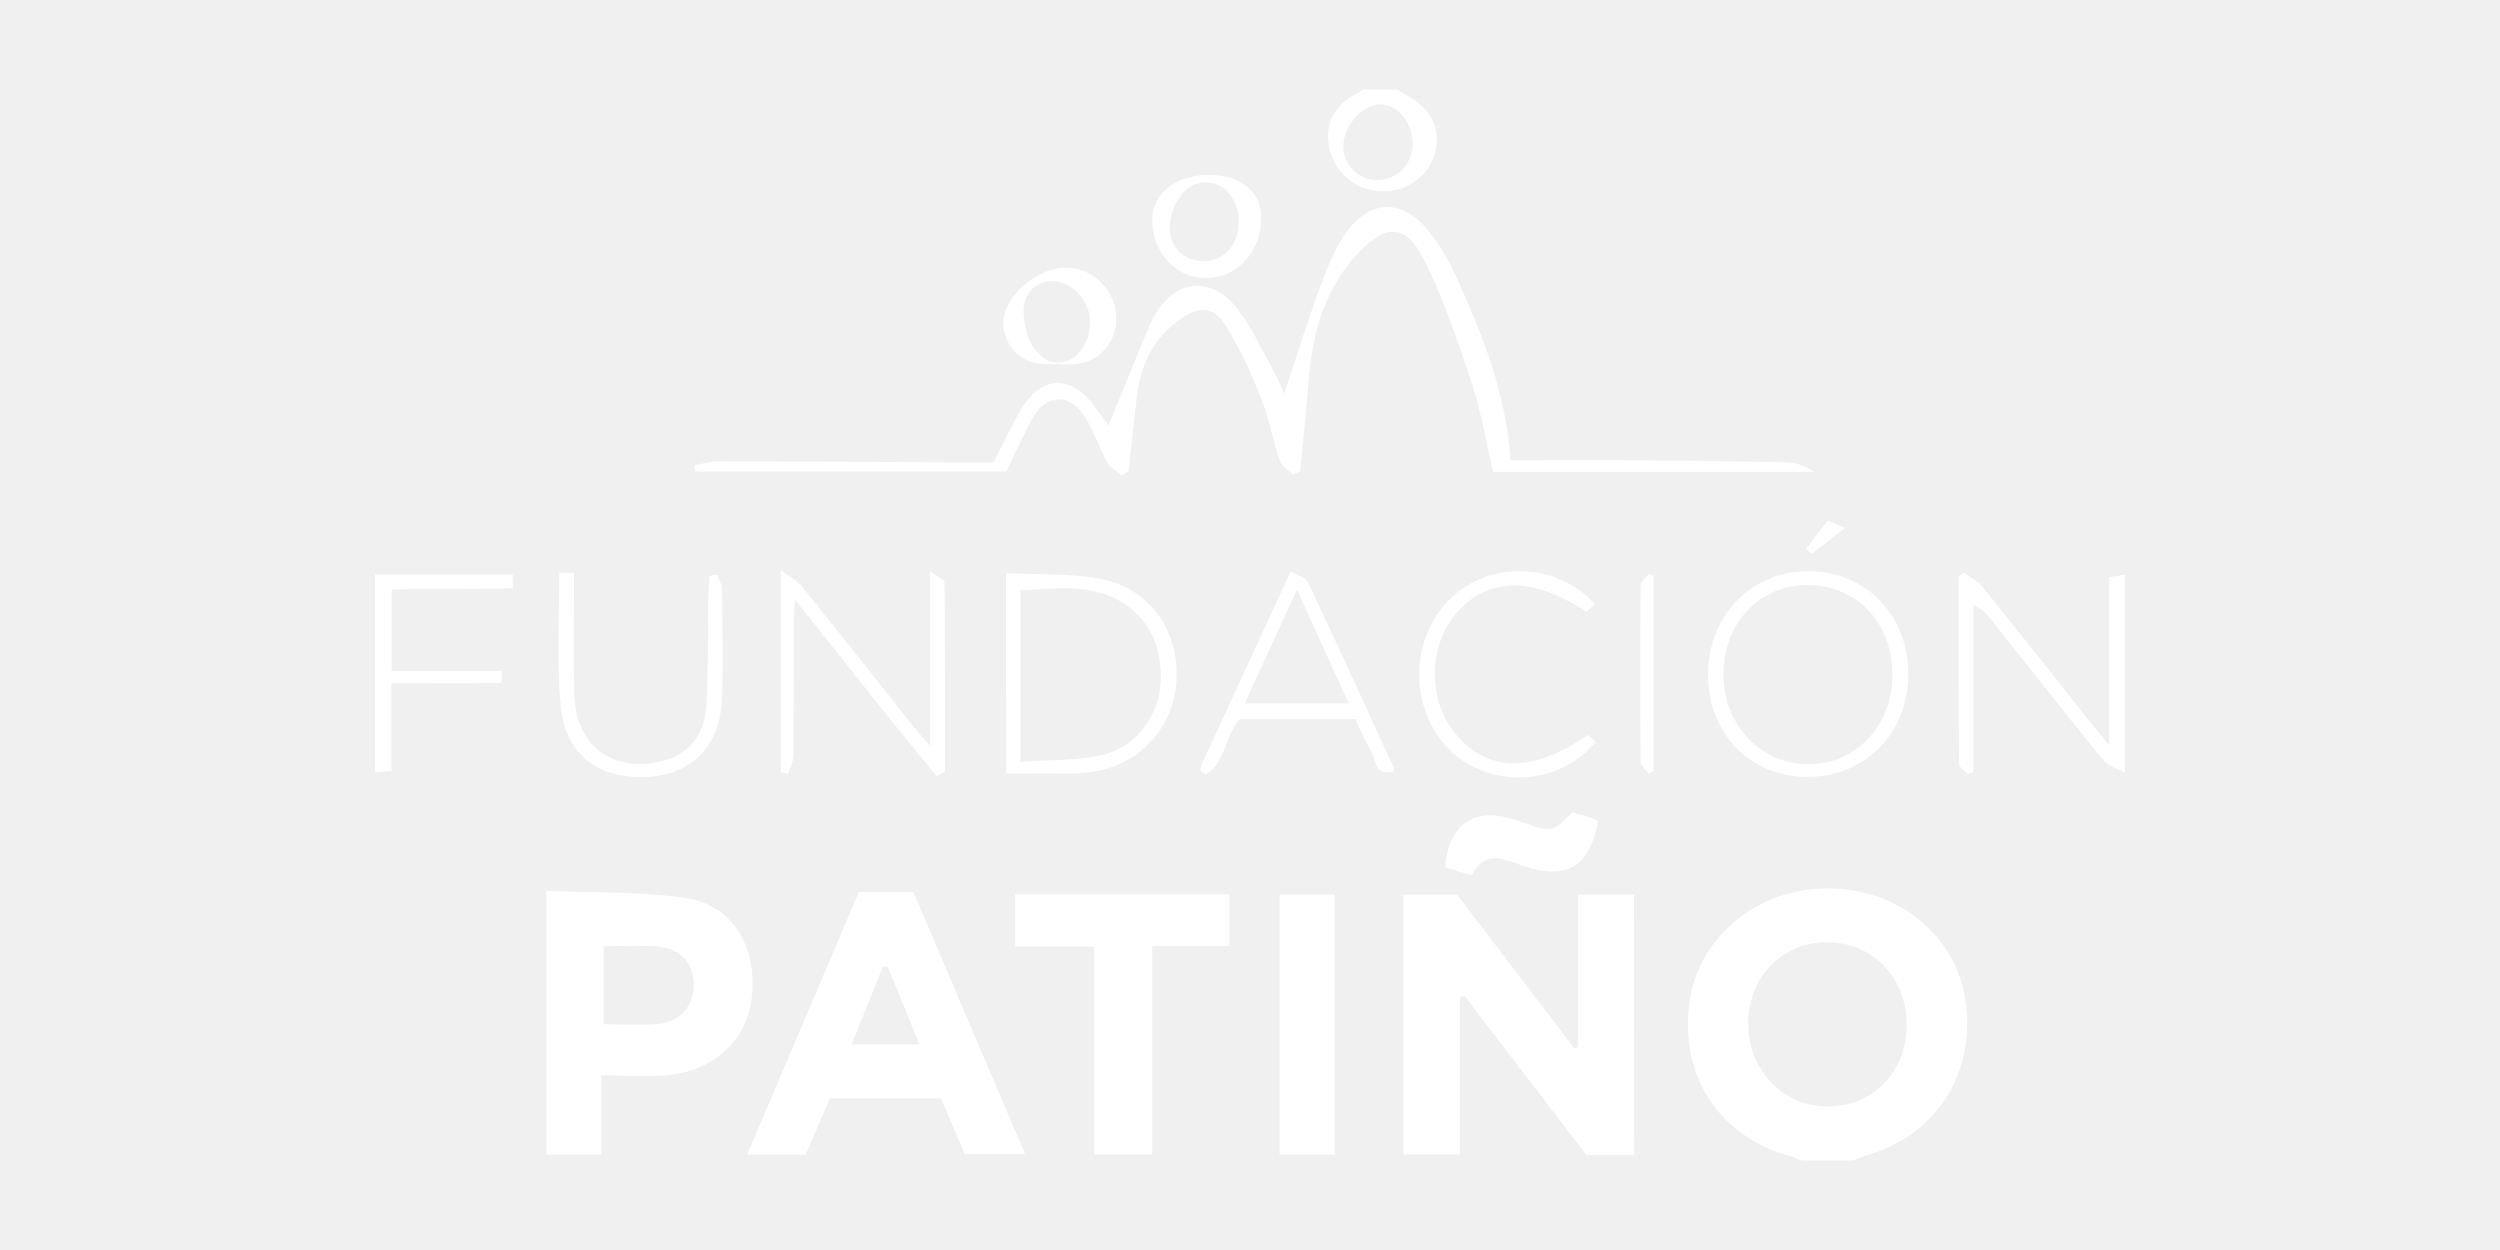
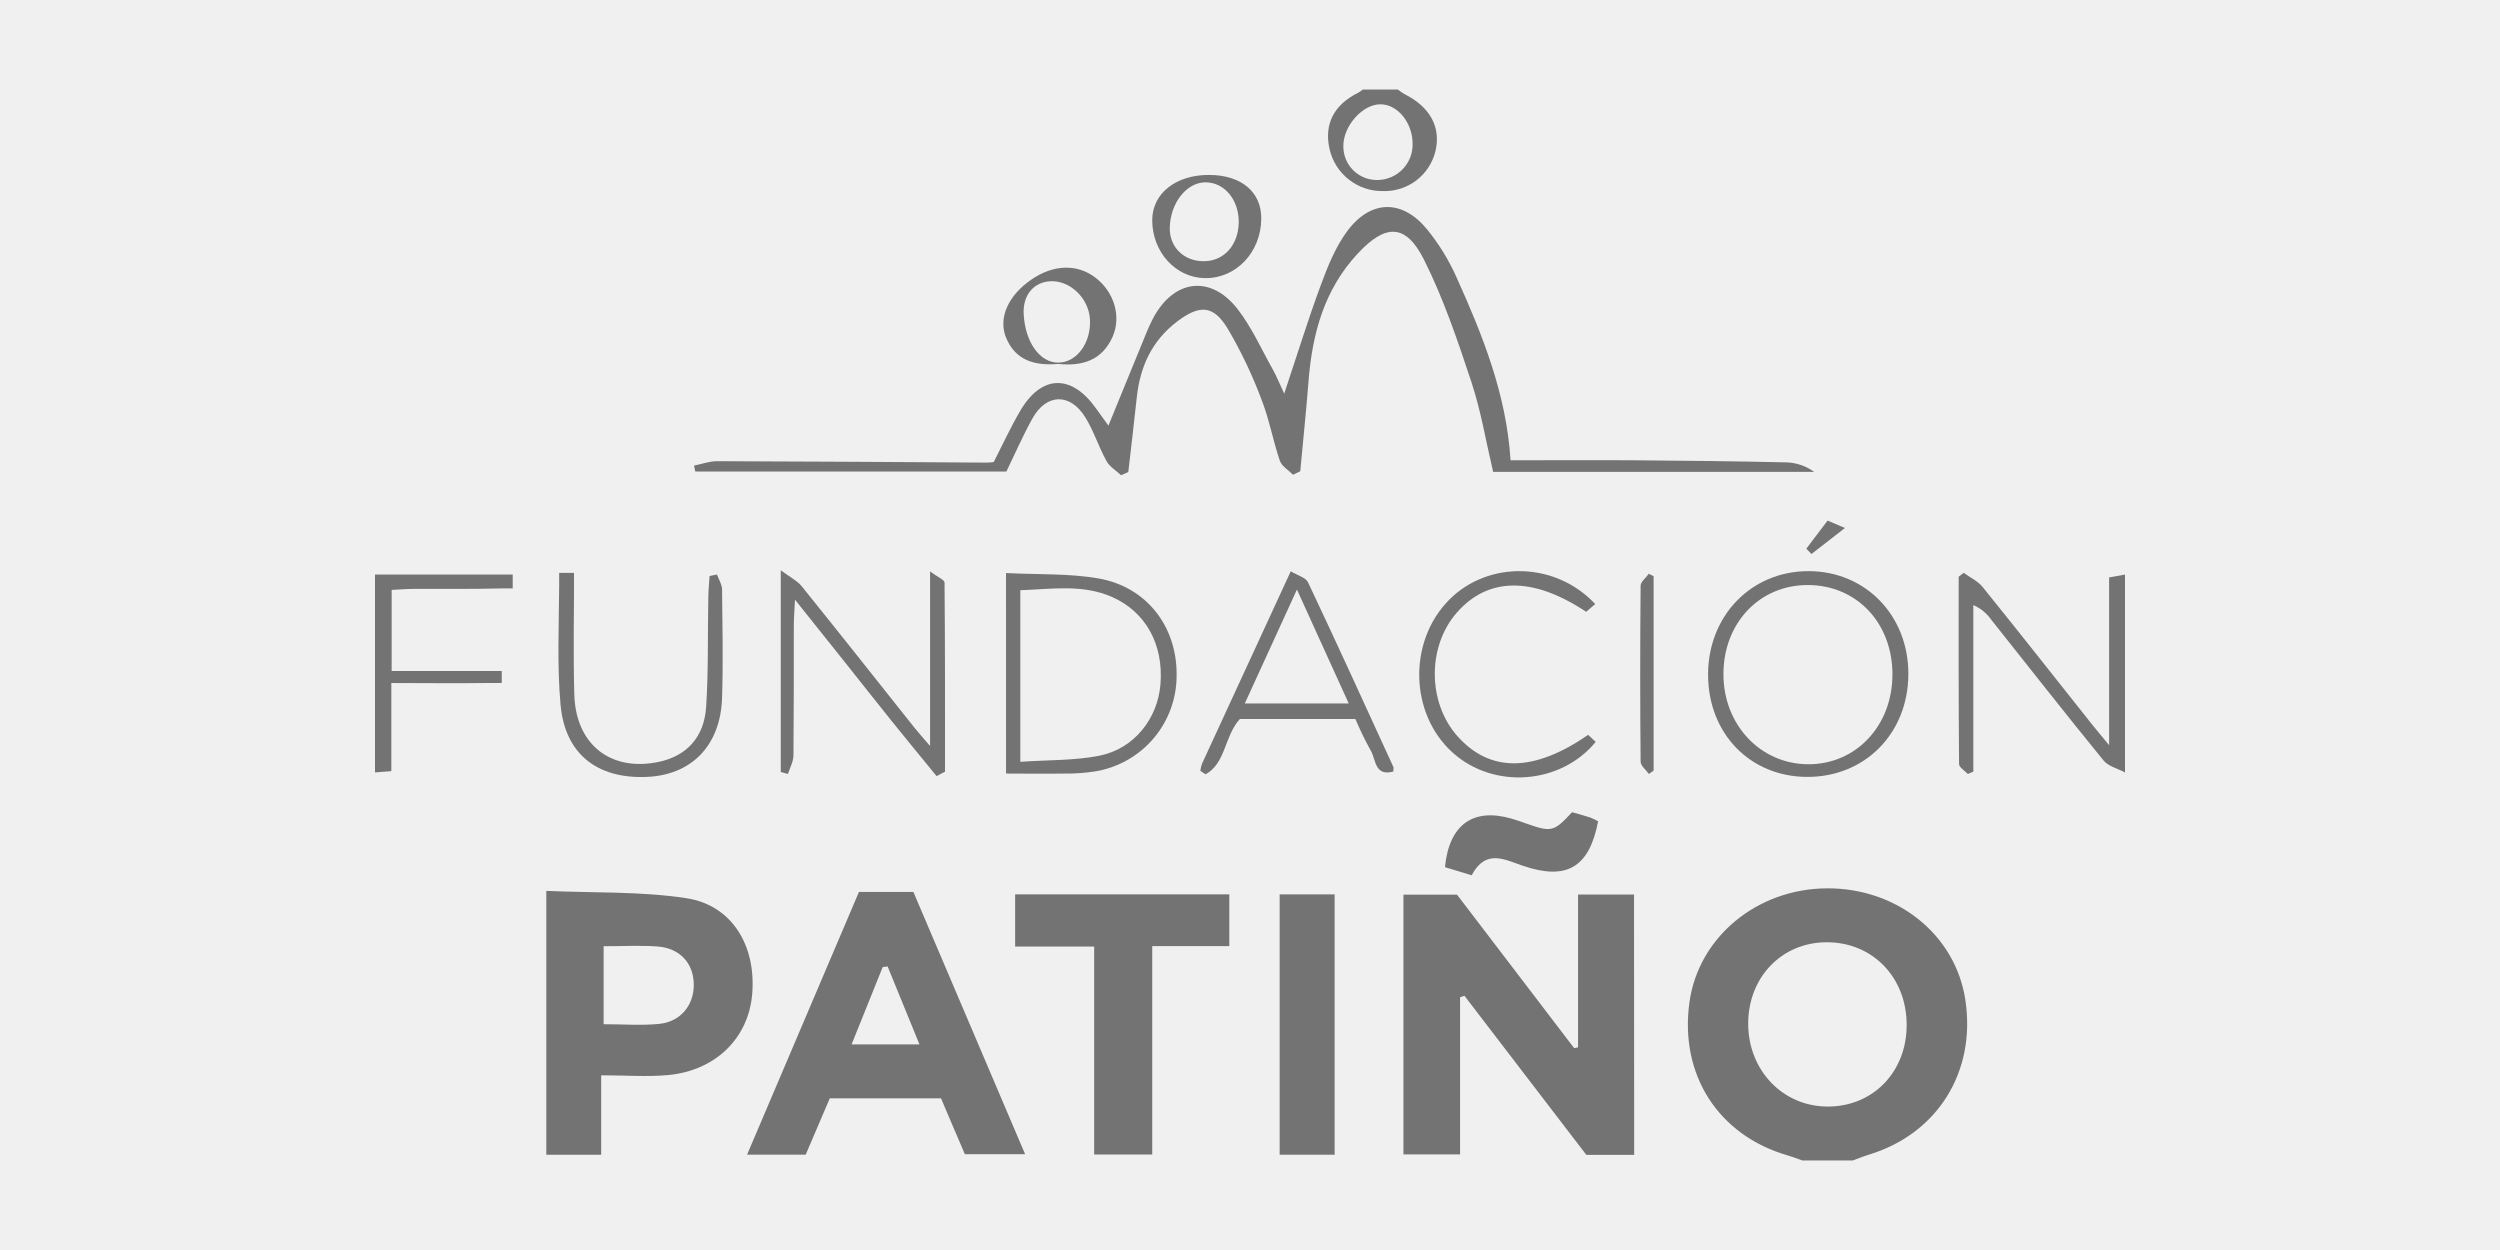
<svg xmlns="http://www.w3.org/2000/svg" width="200" height="100" viewBox="0 0 200 100" fill="none">
-   <mask id="mask0_59_774" style="mask-type:alpha" maskUnits="userSpaceOnUse" x="0" y="0" width="200" height="100">
+   <mask id="mask0_131_866" style="mask-type:alpha" maskUnits="userSpaceOnUse" x="0" y="0" width="200" height="100">
    <rect width="200" height="100" fill="#D9D9D9" />
  </mask>
-   <g mask="url(#mask0_59_774)">
-     <path d="M144.179 92.835C143.794 92.702 143.411 92.547 143.019 92.435C137.459 90.824 134.348 85.979 135.157 80.174C135.879 74.981 140.536 71.113 146.124 71.067C151.767 71.023 156.437 74.773 157.227 79.985C158.102 85.733 155.012 90.694 149.521 92.37C149.082 92.503 148.656 92.68 148.224 92.835H144.179ZM146.223 88.524C149.826 88.524 152.502 85.786 152.533 82.064C152.567 78.215 149.814 75.357 146.099 75.381C142.521 75.403 139.852 78.197 139.855 81.9C139.858 85.603 142.605 88.524 146.223 88.524Z" fill="white" />
-     <path d="M170 61.796C169.418 61.485 168.665 61.308 168.282 60.837C165.243 57.112 162.278 53.325 159.285 49.559C158.927 49.053 158.436 48.653 157.866 48.405V61.734L157.425 61.917C157.179 61.653 156.728 61.392 156.725 61.125C156.681 56.131 156.694 51.133 156.694 46.136L157.098 45.825C157.605 46.198 158.224 46.483 158.607 46.955C161.531 50.575 164.409 54.234 167.302 57.878C167.679 58.353 168.071 58.81 168.73 59.617V46.195L170 45.965V61.796Z" fill="white" />
-     <path d="M30 45.964H41.016V47.075C40.105 47.075 40.494 47.065 40.105 47.075C37.775 47.134 35.438 47.1 33.108 47.112C32.551 47.112 31.994 47.162 31.332 47.193V53.68H40.139V54.642C39.554 54.642 39.587 54.631 38.773 54.642C36.347 54.676 33.92 54.642 31.307 54.642V61.692L30 61.794V45.964Z" fill="white" />
-     <path d="M111.824 7.164C112.032 7.301 112.231 7.474 112.446 7.574C114.425 8.592 115.283 10.203 114.838 12.078C114.616 13.013 114.077 13.843 113.313 14.428C112.548 15.012 111.604 15.316 110.642 15.287C109.651 15.302 108.686 14.976 107.908 14.366C107.13 13.755 106.586 12.895 106.367 11.932C105.913 9.958 106.694 8.387 108.647 7.425C108.779 7.347 108.905 7.26 109.024 7.164L111.824 7.164ZM113.009 11.51C113.009 9.834 111.83 8.365 110.461 8.344C109.024 8.313 107.446 10.079 107.468 11.702C107.465 12.063 107.535 12.42 107.674 12.753C107.813 13.086 108.018 13.388 108.276 13.64C108.535 13.892 108.842 14.089 109.179 14.22C109.516 14.35 109.876 14.411 110.237 14.4C110.989 14.383 111.703 14.069 112.222 13.527C112.742 12.985 113.025 12.259 113.009 11.51Z" fill="white" />
-     <path d="M130.734 92.387H126.904L117.154 79.661L116.806 79.776V92.35H112.276V71.575H116.563L125.934 83.854L126.245 83.786V71.565H130.722L130.734 92.387Z" fill="white" />
-     <path d="M59.765 92.375L68.716 71.355H73.071L82.01 92.338H77.19C76.596 90.951 75.946 89.445 75.283 87.868H66.382L64.454 92.375H59.765ZM71.009 77.315L70.617 77.364C69.811 79.373 69.005 81.381 68.128 83.551H73.557C72.654 81.35 71.83 79.32 71.009 77.315Z" fill="white" />
-     <path d="M48.094 86.025V92.379H43.705V71.272C47.513 71.439 51.255 71.299 54.905 71.855C58.554 72.411 60.489 75.639 60.178 79.488C59.901 83.026 57.275 85.646 53.439 86.006C51.778 86.159 50.067 86.025 48.094 86.025ZM48.29 75.698V81.937C49.877 81.937 51.33 82.055 52.755 81.909C54.478 81.729 55.536 80.376 55.502 78.712C55.468 77.048 54.388 75.847 52.578 75.716C51.196 75.62 49.802 75.698 48.29 75.698Z" fill="white" />
-     <path d="M119.451 37.751C118.882 35.34 118.48 32.881 117.706 30.544C116.607 27.226 115.478 23.876 113.913 20.763C112.454 17.867 110.842 17.901 108.624 20.279C105.936 23.162 104.984 26.692 104.683 30.491C104.493 32.897 104.244 35.299 104.02 37.705L103.441 37.978C103.077 37.605 102.533 37.295 102.383 36.848C101.833 35.237 101.54 33.53 100.915 31.95C100.176 29.973 99.264 28.065 98.19 26.248C97.042 24.385 95.953 24.385 94.183 25.711C92.138 27.263 91.199 29.349 90.938 31.826C90.729 33.806 90.49 35.783 90.263 37.764L89.687 38.018C89.289 37.64 88.754 37.332 88.514 36.873C87.892 35.746 87.503 34.486 86.831 33.396C85.611 31.422 83.72 31.469 82.597 33.471C81.825 34.865 81.187 36.333 80.512 37.72H55.623L55.524 37.248C56.146 37.124 56.768 36.892 57.391 36.895C64.593 36.913 71.792 36.966 78.994 37.01C79.163 37.004 79.331 36.988 79.498 36.963C80.195 35.6 80.839 34.2 81.614 32.875C83.319 29.954 85.733 29.904 87.699 32.698C87.991 33.111 88.29 33.52 88.673 34.048C89.606 31.754 90.48 29.613 91.364 27.474C91.638 26.806 91.899 26.127 92.235 25.487C93.893 22.331 96.867 21.952 99.03 24.755C100.153 26.214 100.918 27.946 101.83 29.566C102.119 30.087 102.34 30.643 102.738 31.494C103.78 28.371 104.642 25.574 105.656 22.83C106.207 21.34 106.817 19.804 107.744 18.537C109.648 15.933 112.218 15.918 114.221 18.416C115.13 19.547 115.892 20.788 116.489 22.11C118.598 26.785 120.512 31.531 120.845 36.823C124.223 36.823 127.521 36.801 130.819 36.823C134.863 36.854 138.908 36.898 142.952 36.991C143.737 37.023 144.495 37.286 145.13 37.748L119.451 37.751Z" fill="white" />
-     <path d="M87.534 75.723H81.212V71.548H98.345V75.689H92.179V92.361H87.534V75.723Z" fill="white" />
-     <path d="M102.372 92.377V71.552H106.771V92.377H102.372Z" fill="white" />
-     <path d="M74.925 62.087C73.722 60.613 72.508 59.142 71.314 57.658C70.05 56.084 68.803 54.498 67.546 52.918C66.333 51.394 65.113 49.873 63.598 47.973C63.551 48.96 63.505 49.494 63.505 50.028C63.505 53.492 63.505 56.959 63.477 60.423C63.477 60.923 63.19 61.42 63.035 61.916L62.462 61.761V45.62C63.209 46.182 63.782 46.458 64.142 46.908C67.166 50.655 70.147 54.433 73.143 58.201C73.454 58.592 73.793 58.962 74.406 59.678V45.71C75.028 46.182 75.563 46.387 75.563 46.598C75.61 51.642 75.601 56.689 75.601 61.733L74.925 62.087Z" fill="white" />
-     <path d="M80.481 45.843C83.088 45.979 85.545 45.861 87.907 46.28C91.777 46.969 94.179 50.176 94.129 54.04C94.132 55.868 93.489 57.638 92.313 59.039C91.136 60.44 89.502 61.381 87.698 61.698C86.882 61.832 86.055 61.894 85.228 61.884C83.688 61.912 82.148 61.884 80.484 61.884L80.481 45.843ZM81.625 60.944C83.859 60.788 85.944 60.854 87.935 60.459C90.735 59.904 92.617 57.489 92.838 54.736C93.09 51.566 91.674 48.965 88.983 47.767C86.612 46.715 84.152 47.131 81.625 47.218V60.944Z" fill="white" />
-     <path d="M144.551 62.152C139.99 62.13 136.649 58.672 136.646 53.973C136.643 49.273 140.087 45.694 144.67 45.691C149.252 45.688 152.709 49.264 152.668 53.982C152.628 58.7 149.174 62.177 144.551 62.152ZM151.396 53.961C151.396 49.842 148.543 46.821 144.654 46.803C140.765 46.784 137.872 49.835 137.875 53.942C137.875 57.977 140.83 61.122 144.648 61.14C148.465 61.159 151.396 58.07 151.393 53.961H151.396Z" fill="white" />
-     <path d="M99.188 57.521C97.943 58.89 98.068 61.056 96.447 61.947L96.027 61.671C96.05 61.479 96.094 61.289 96.157 61.106C98.466 56.087 100.784 51.071 103.26 45.704C103.802 46.036 104.458 46.197 104.642 46.585C106.959 51.487 109.209 56.422 111.467 61.351C111.505 61.432 111.467 61.55 111.467 61.721C109.949 62.143 110.08 60.724 109.65 60.026C109.199 59.213 108.792 58.377 108.431 57.521H99.188ZM107.899 56.279C106.542 53.293 105.248 50.441 103.755 47.163C102.268 50.416 100.974 53.243 99.583 56.279H107.899Z" fill="white" />
-     <path d="M57.358 45.964C57.501 46.362 57.763 46.756 57.766 47.153C57.797 50.049 57.856 52.949 57.766 55.844C57.632 59.675 55.299 62.025 51.687 62.155C47.739 62.301 45.184 60.293 44.842 56.35C44.562 53.218 44.715 50.049 44.733 46.899C44.733 46.566 44.734 45.828 44.734 45.828H45.919V47.7C45.919 47.7 45.856 52.976 45.947 55.612C46.081 59.61 48.908 61.776 52.757 60.938C54.913 60.466 56.335 58.983 56.49 56.568C56.68 53.684 56.608 50.782 56.664 47.877C56.664 47.277 56.73 46.678 56.767 46.079L57.358 45.964Z" fill="white" />
-     <path d="M127.617 48.324L126.895 48.945C122.627 46.105 119.027 46.151 116.526 49.032C114.18 51.735 114.208 56.196 116.582 58.878C119.183 61.814 122.683 61.802 127.054 58.788L127.654 59.353C124.854 62.767 119.5 63.161 116.227 60.222C112.758 57.118 112.625 51.301 115.947 47.97C119.08 44.826 124.447 44.928 127.617 48.324Z" fill="white" />
-     <path d="M117.732 70.023L115.598 69.372C115.928 65.957 117.854 64.613 120.903 65.485C121.301 65.597 121.69 65.737 122.082 65.876C124.126 66.594 124.303 66.553 125.765 64.976C126.216 65.107 126.699 65.231 127.193 65.392C127.419 65.48 127.638 65.584 127.85 65.703C127.143 69.396 125.333 70.455 121.845 69.266C120.383 68.779 118.871 67.875 117.732 70.023Z" fill="white" />
-     <path d="M96.711 13.994C99.299 13.994 100.924 15.357 100.902 17.505C100.874 20.186 98.898 22.272 96.409 22.251C94.06 22.229 92.175 20.162 92.178 17.61C92.178 15.49 94.048 13.994 96.711 13.994ZM99.1 17.806C99.122 16.002 97.98 14.605 96.462 14.587C94.944 14.568 93.628 16.223 93.581 18.209C93.544 19.761 94.708 20.913 96.325 20.897C97.943 20.882 99.066 19.581 99.1 17.812V17.806Z" fill="white" />
-     <path d="M84.661 29.116C82.831 29.268 81.239 28.877 80.473 26.986C79.851 25.412 80.675 23.637 82.48 22.386C84.284 21.135 86.198 21.098 87.66 22.231C89.122 23.364 89.722 25.301 89.013 26.933C88.176 28.824 86.59 29.317 84.661 29.116ZM84.073 22.498C82.701 22.544 81.808 23.618 81.895 25.127C82.013 27.38 83.186 29.022 84.673 29.01C86.16 28.997 87.302 27.405 87.196 25.533C87.094 23.867 85.631 22.445 84.073 22.498Z" fill="white" />
-     <path d="M132.289 46.096V61.647L131.912 61.914C131.682 61.603 131.253 61.262 131.249 60.936C131.206 56.243 131.206 51.548 131.249 46.853C131.249 46.542 131.676 46.232 131.903 45.9L132.289 46.096Z" fill="white" />
-     <path d="M144.505 43.894L146.207 41.647L147.597 42.239L144.919 44.319L144.505 43.894Z" fill="white" />
+   <g mask="url(#mask0_131_866)">
+     <path d="M144.179 92.835C143.794 92.702 143.411 92.547 143.019 92.435C137.459 90.824 134.348 85.979 135.157 80.174C135.879 74.981 140.536 71.113 146.124 71.067C151.767 71.023 156.437 74.773 157.227 79.985C158.102 85.733 155.012 90.694 149.521 92.37C149.082 92.503 148.656 92.68 148.224 92.835H144.179ZM146.223 88.524C149.826 88.524 152.502 85.786 152.533 82.064C152.567 78.215 149.814 75.357 146.099 75.381C142.521 75.403 139.852 78.197 139.855 81.9C139.858 85.603 142.605 88.524 146.223 88.524Z" fill="#737373" />
+     <path d="M170 61.796C169.418 61.485 168.665 61.308 168.282 60.837C165.243 57.112 162.278 53.325 159.285 49.56C158.927 49.053 158.436 48.653 157.866 48.405V61.734L157.425 61.917C157.179 61.653 156.728 61.392 156.725 61.125C156.681 56.131 156.694 51.133 156.694 46.136L157.098 45.825C157.605 46.198 158.224 46.483 158.607 46.955C161.531 50.575 164.409 54.234 167.302 57.878C167.679 58.353 168.071 58.81 168.73 59.617V46.195L170 45.965V61.796Z" fill="#737373" />
+     <path d="M30 45.963H41.016V47.075C40.105 47.075 40.494 47.065 40.105 47.075C37.775 47.134 35.438 47.099 33.108 47.112C32.551 47.112 31.994 47.161 31.332 47.193V53.68H40.139V54.642C39.554 54.642 39.587 54.631 38.773 54.642C36.347 54.676 33.92 54.642 31.307 54.642V61.691L30 61.794V45.963Z" fill="#737373" />
+     <path d="M111.824 7.164C112.032 7.301 112.231 7.474 112.446 7.574C114.425 8.592 115.283 10.203 114.838 12.078C114.616 13.013 114.077 13.843 113.313 14.428C112.548 15.012 111.604 15.316 110.642 15.287C109.651 15.302 108.686 14.976 107.908 14.366C107.13 13.755 106.586 12.895 106.367 11.932C105.913 9.958 106.694 8.387 108.647 7.425C108.779 7.347 108.905 7.26 109.024 7.164L111.824 7.164ZM113.009 11.51C113.009 9.834 111.83 8.365 110.461 8.344C109.024 8.313 107.446 10.079 107.468 11.702C107.465 12.063 107.535 12.42 107.674 12.753C107.813 13.086 108.018 13.388 108.276 13.64C108.535 13.892 108.842 14.089 109.179 14.22C109.516 14.35 109.876 14.411 110.237 14.4C110.989 14.383 111.703 14.069 112.222 13.527C112.742 12.985 113.025 12.259 113.009 11.51Z" fill="#737373" />
+     <path d="M130.734 92.387H126.904L117.154 79.661L116.806 79.776V92.35H112.276V71.575H116.563L125.934 83.854L126.245 83.786V71.565H130.722L130.734 92.387Z" fill="#737373" />
+     <path d="M59.765 92.376L68.716 71.355H73.071L82.01 92.338H77.19C76.596 90.951 75.946 89.445 75.283 87.868H66.382L64.454 92.376H59.765ZM71.009 77.315L70.617 77.364C69.811 79.373 69.005 81.381 68.128 83.551H73.557C72.654 81.35 71.83 79.32 71.009 77.315Z" fill="#737373" />
+     <path d="M48.094 86.025V92.379H43.705V71.272C47.513 71.439 51.255 71.299 54.905 71.855C58.554 72.411 60.489 75.639 60.178 79.488C59.901 83.026 57.275 85.646 53.439 86.006C51.778 86.159 50.067 86.025 48.094 86.025ZM48.29 75.698V81.937C49.877 81.937 51.33 82.055 52.755 81.909C54.478 81.729 55.536 80.376 55.502 78.712C55.468 77.048 54.388 75.847 52.578 75.716C51.196 75.62 49.802 75.698 48.29 75.698Z" fill="#737373" />
+     <path d="M119.451 37.751C118.882 35.339 118.48 32.881 117.706 30.544C116.607 27.226 115.478 23.876 113.913 20.763C112.454 17.867 110.842 17.901 108.624 20.279C105.936 23.162 104.984 26.692 104.683 30.491C104.493 32.897 104.244 35.299 104.02 37.705L103.441 37.978C103.077 37.605 102.533 37.295 102.383 36.848C101.833 35.237 101.54 33.53 100.915 31.95C100.176 29.973 99.264 28.065 98.19 26.248C97.042 24.385 95.953 24.385 94.183 25.711C92.138 27.263 91.199 29.349 90.938 31.826C90.729 33.806 90.49 35.783 90.263 37.764L89.687 38.018C89.289 37.639 88.754 37.332 88.514 36.873C87.892 35.746 87.503 34.486 86.831 33.396C85.611 31.422 83.72 31.469 82.597 33.471C81.825 34.864 81.187 36.333 80.512 37.72H55.623L55.524 37.248C56.146 37.124 56.768 36.891 57.391 36.895C64.593 36.913 71.792 36.966 78.994 37.009C79.163 37.003 79.331 36.988 79.498 36.963C80.195 35.6 80.839 34.2 81.614 32.875C83.319 29.954 85.733 29.904 87.699 32.698C87.991 33.111 88.29 33.52 88.673 34.048C89.606 31.754 90.48 29.613 91.364 27.474C91.638 26.806 91.899 26.127 92.235 25.487C93.893 22.33 96.867 21.952 99.03 24.755C100.153 26.213 100.918 27.946 101.83 29.566C102.119 30.087 102.34 30.643 102.738 31.494C103.78 28.371 104.642 25.574 105.656 22.83C106.207 21.34 106.817 19.804 107.744 18.537C109.648 15.933 112.218 15.917 114.221 18.416C115.13 19.547 115.892 20.788 116.489 22.11C118.598 26.785 120.512 31.531 120.845 36.823C124.223 36.823 127.521 36.801 130.819 36.823C134.863 36.854 138.908 36.898 142.952 36.991C143.737 37.023 144.495 37.286 145.13 37.748L119.451 37.751Z" fill="#737373" />
+     <path d="M87.534 75.723H81.212V71.548H98.345V75.689H92.179V92.361H87.534V75.723Z" fill="#737373" />
+     <path d="M102.372 92.377V71.552H106.771V92.377H102.372Z" fill="#737373" />
+     <path d="M74.925 62.087C73.722 60.613 72.508 59.142 71.314 57.658C70.05 56.084 68.803 54.498 67.546 52.918C66.333 51.394 65.113 49.873 63.598 47.973C63.551 48.96 63.505 49.494 63.505 50.028C63.505 53.492 63.505 56.959 63.477 60.423C63.477 60.923 63.19 61.42 63.035 61.917L62.462 61.761V45.62C63.209 46.182 63.782 46.459 64.142 46.908C67.166 50.655 70.147 54.433 73.143 58.201C73.454 58.592 73.793 58.962 74.406 59.679V45.71C75.028 46.182 75.563 46.387 75.563 46.598C75.61 51.642 75.601 56.689 75.601 61.733L74.925 62.087Z" fill="#737373" />
+     <path d="M80.481 45.843C83.088 45.979 85.545 45.861 87.907 46.28C91.777 46.969 94.179 50.176 94.129 54.04C94.132 55.868 93.489 57.638 92.313 59.039C91.136 60.44 89.502 61.381 87.698 61.698C86.882 61.832 86.055 61.894 85.228 61.884C83.688 61.912 82.148 61.884 80.484 61.884L80.481 45.843ZM81.625 60.944C83.859 60.788 85.944 60.854 87.935 60.459C90.735 59.904 92.617 57.489 92.838 54.736C93.09 51.566 91.674 48.965 88.983 47.767C86.612 46.715 84.152 47.131 81.625 47.218V60.944Z" fill="#737373" />
+     <path d="M144.551 62.152C139.99 62.13 136.649 58.672 136.646 53.973C136.643 49.273 140.087 45.694 144.67 45.691C149.252 45.688 152.709 49.264 152.668 53.982C152.628 58.7 149.174 62.177 144.551 62.152ZM151.396 53.961C151.396 49.842 148.543 46.821 144.654 46.803C140.765 46.784 137.872 49.835 137.875 53.942C137.875 57.977 140.83 61.122 144.648 61.14C148.465 61.159 151.396 58.07 151.393 53.961H151.396Z" fill="#737373" />
+     <path d="M99.188 57.521C97.943 58.89 98.068 61.056 96.447 61.947L96.027 61.671C96.05 61.478 96.094 61.289 96.157 61.106C98.466 56.087 100.784 51.071 103.26 45.704C103.802 46.036 104.458 46.197 104.642 46.585C106.959 51.486 109.209 56.422 111.467 61.351C111.505 61.432 111.467 61.55 111.467 61.721C109.949 62.143 110.08 60.724 109.65 60.026C109.199 59.213 108.792 58.377 108.431 57.521H99.188ZM107.899 56.279C106.542 53.293 105.248 50.44 103.755 47.163C102.268 50.416 100.974 53.243 99.583 56.279H107.899Z" fill="#737373" />
+     <path d="M57.358 45.964C57.501 46.362 57.763 46.756 57.766 47.153C57.797 50.049 57.856 52.949 57.766 55.845C57.632 59.675 55.299 62.025 51.687 62.155C47.739 62.301 45.184 60.293 44.842 56.35C44.562 53.219 44.715 50.049 44.733 46.899C44.733 46.567 44.734 45.828 44.734 45.828H45.919V47.7C45.919 47.7 45.856 52.977 45.947 55.612C46.081 59.61 48.908 61.776 52.757 60.938C54.913 60.467 56.335 58.983 56.49 56.568C56.68 53.684 56.608 50.782 56.664 47.877C56.664 47.277 56.73 46.678 56.767 46.079L57.358 45.964Z" fill="#737373" />
+     <path d="M127.617 48.324L126.895 48.945C122.627 46.105 119.027 46.151 116.526 49.032C114.18 51.735 114.208 56.196 116.582 58.878C119.183 61.814 122.683 61.802 127.054 58.788L127.654 59.353C124.854 62.767 119.5 63.161 116.227 60.222C112.758 57.118 112.625 51.301 115.947 47.97C119.08 44.826 124.447 44.928 127.617 48.324Z" fill="#737373" />
+     <path d="M117.732 70.023L115.598 69.372C115.928 65.957 117.854 64.613 120.903 65.485C121.301 65.597 121.69 65.737 122.082 65.876C124.126 66.594 124.303 66.553 125.765 64.976C126.216 65.107 126.699 65.231 127.193 65.392C127.419 65.48 127.638 65.584 127.85 65.703C127.143 69.397 125.333 70.455 121.845 69.266C120.383 68.779 118.871 67.876 117.732 70.023Z" fill="#737373" />
+     <path d="M96.711 13.994C99.299 13.994 100.924 15.357 100.902 17.505C100.874 20.186 98.898 22.272 96.409 22.251C94.06 22.229 92.175 20.162 92.178 17.61C92.178 15.49 94.048 13.994 96.711 13.994ZM99.1 17.806C99.122 16.002 97.98 14.605 96.462 14.587C94.944 14.568 93.628 16.223 93.581 18.209C93.544 19.761 94.708 20.913 96.325 20.897C97.943 20.882 99.066 19.581 99.1 17.812V17.806Z" fill="#737373" />
+     <path d="M84.661 29.115C82.831 29.267 81.239 28.876 80.473 26.986C79.851 25.412 80.675 23.637 82.48 22.386C84.284 21.135 86.198 21.098 87.66 22.231C89.122 23.364 89.722 25.301 89.013 26.933C88.176 28.824 86.59 29.317 84.661 29.115ZM84.073 22.498C82.701 22.544 81.808 23.618 81.895 25.127C82.013 27.38 83.186 29.022 84.673 29.01C86.16 28.997 87.302 27.405 87.196 25.533C87.094 23.866 85.631 22.445 84.073 22.498Z" fill="#737373" />
+     <path d="M132.289 46.096V61.647L131.912 61.914C131.682 61.603 131.253 61.262 131.249 60.936C131.206 56.243 131.206 51.548 131.249 46.853C131.249 46.542 131.676 46.232 131.903 45.9L132.289 46.096Z" fill="#737373" />
+     <path d="M144.505 43.894L146.207 41.647L147.597 42.239L144.919 44.319L144.505 43.894Z" fill="#737373" />
  </g>
</svg>
